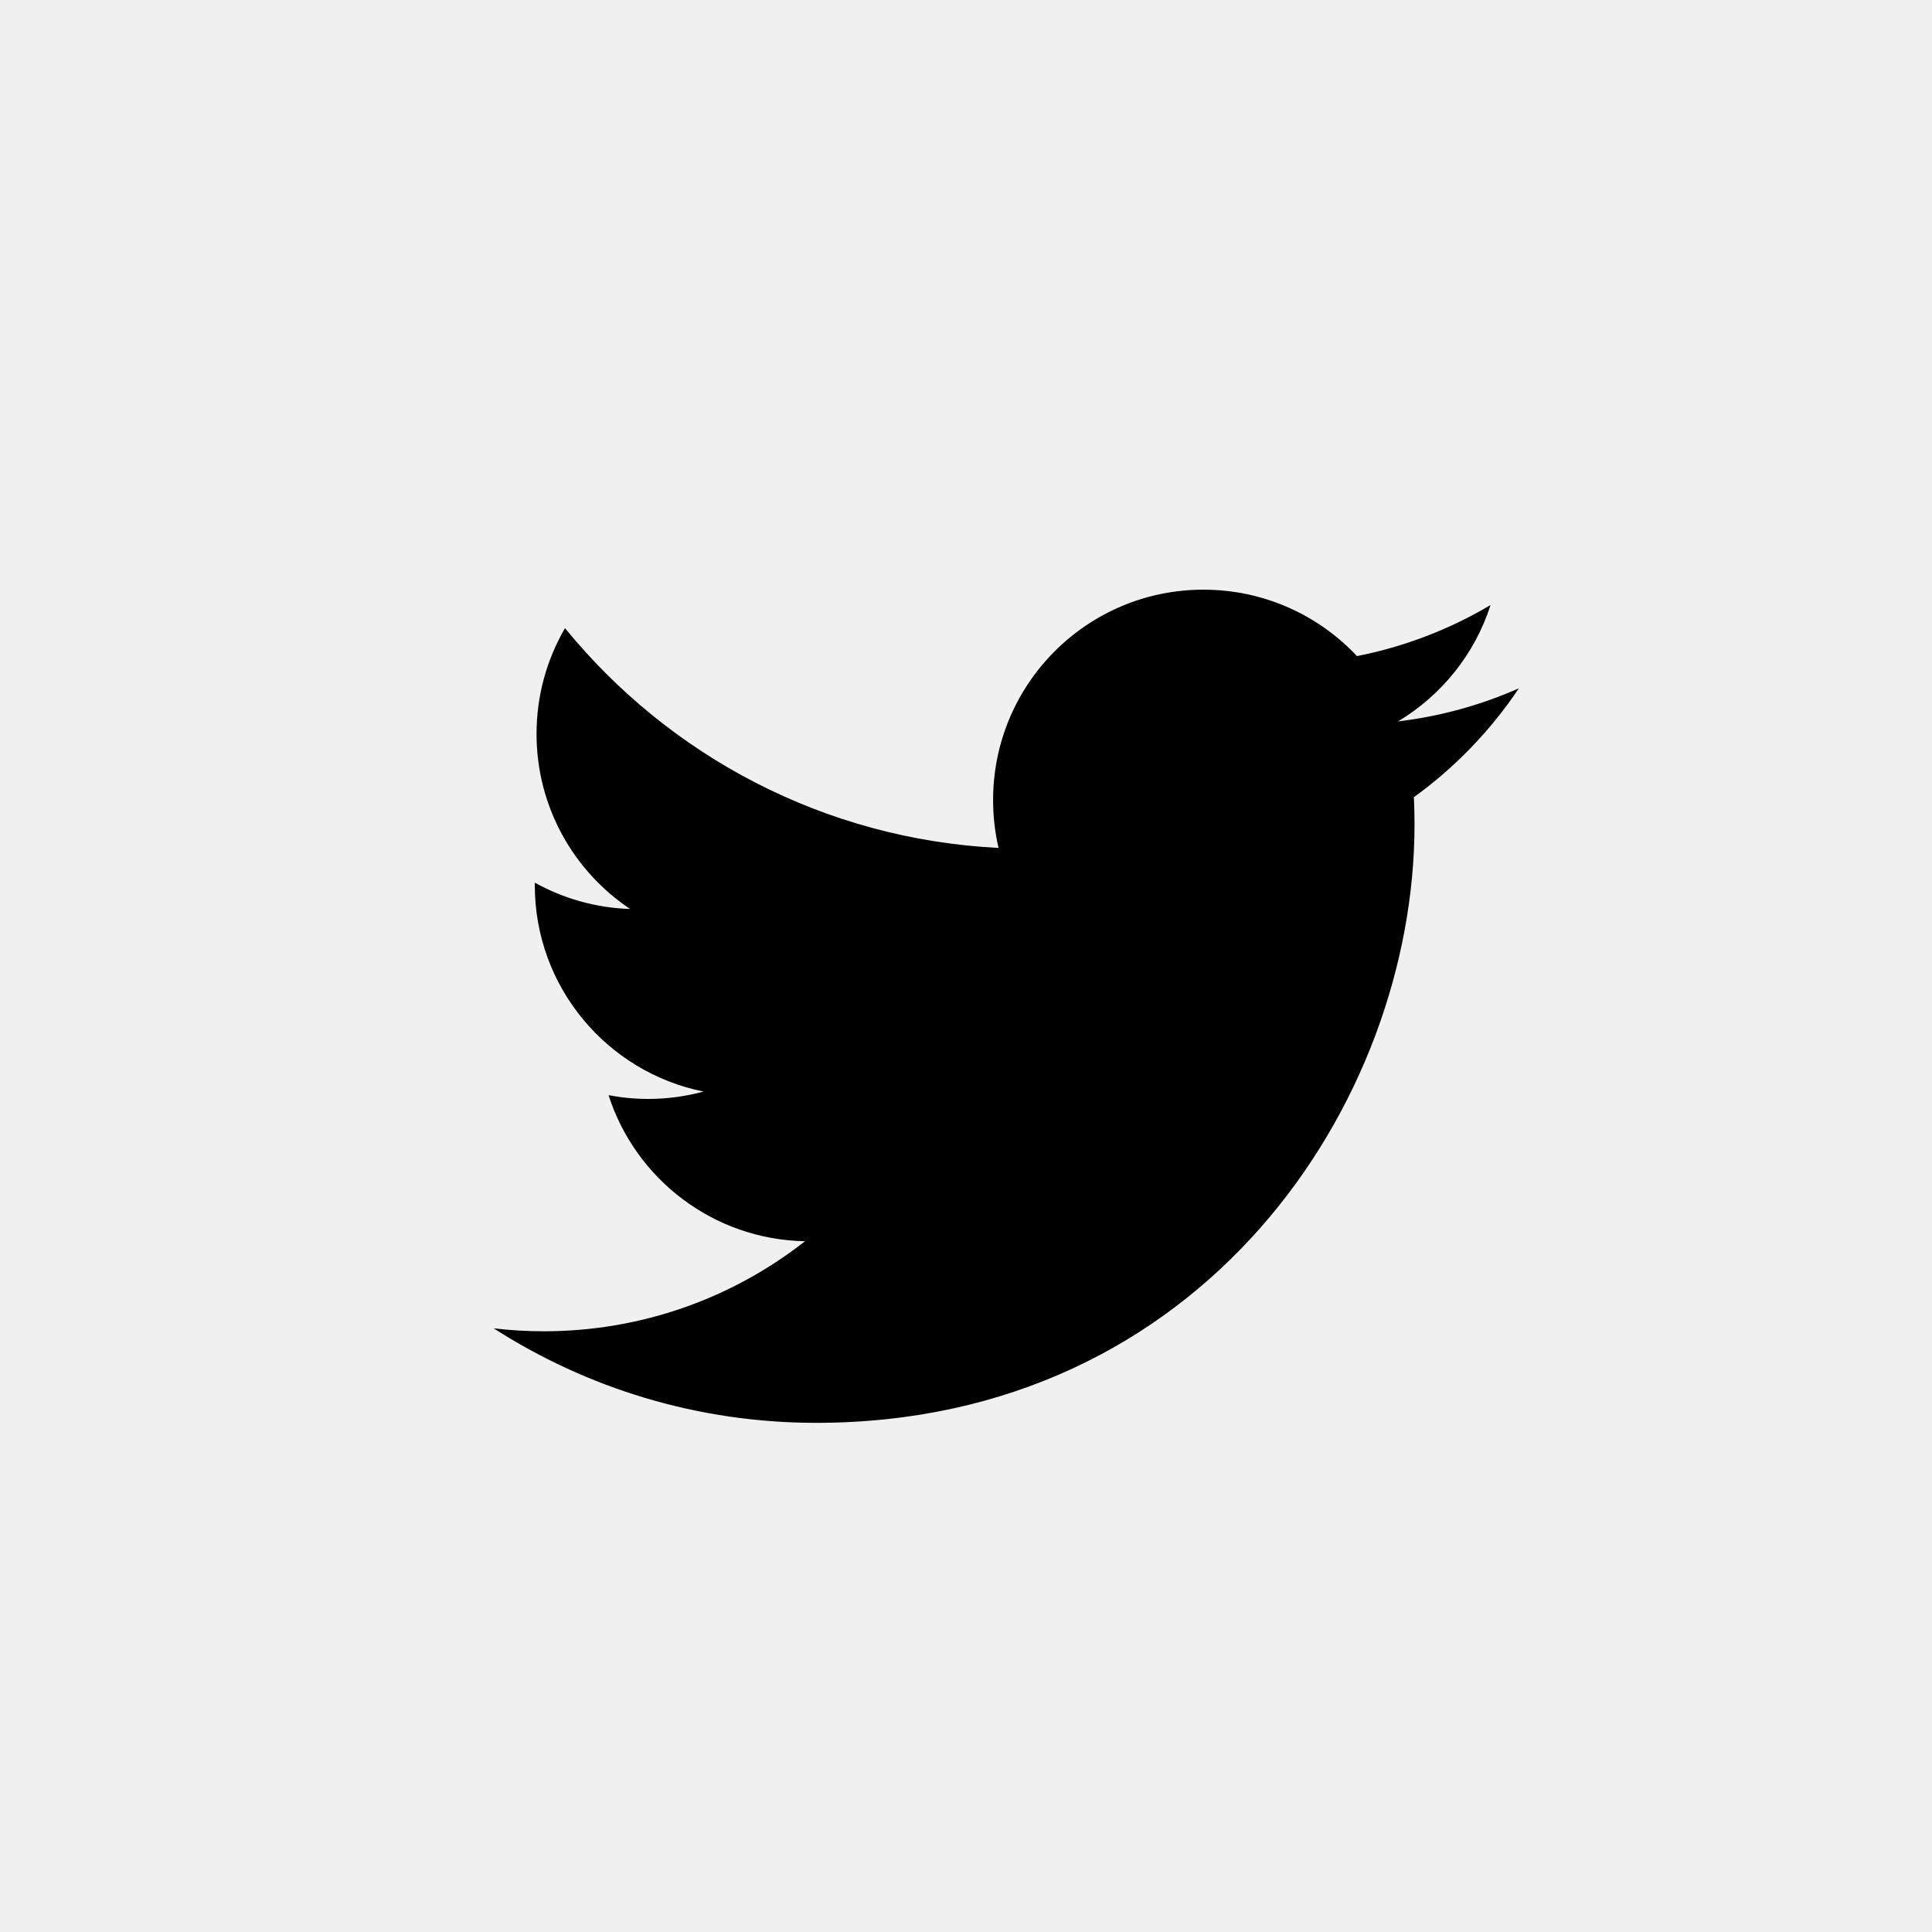
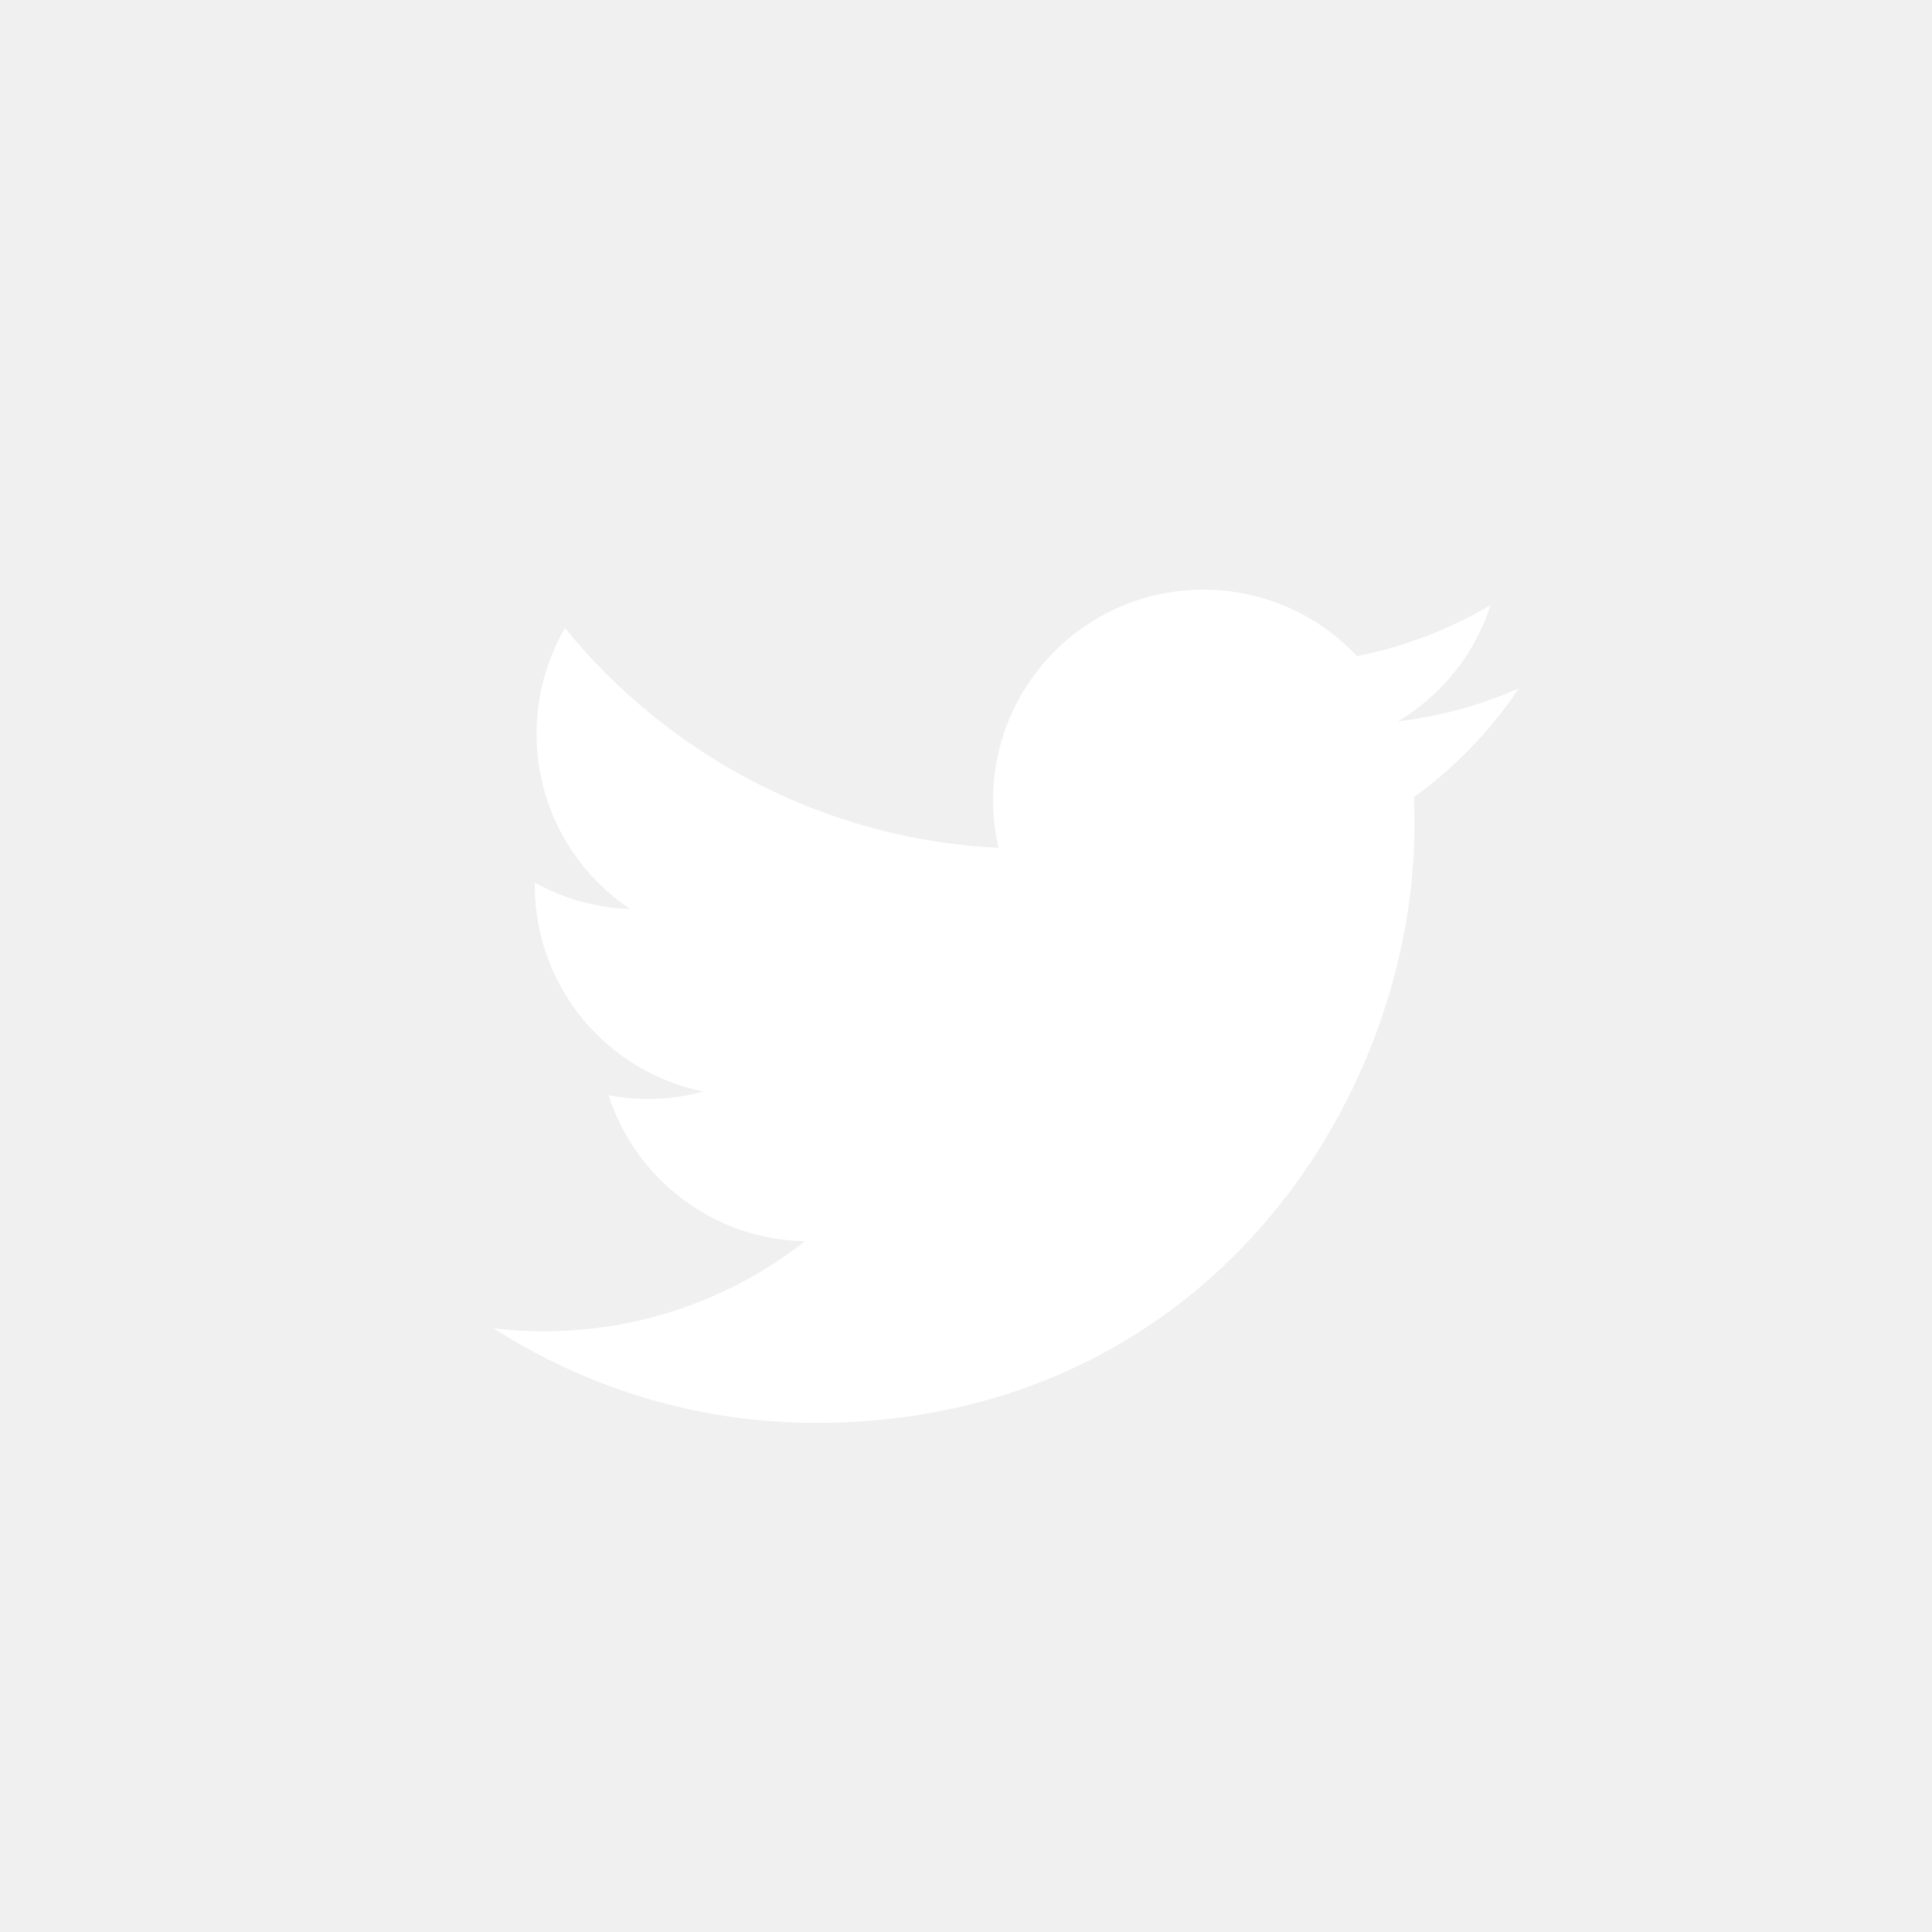
<svg xmlns="http://www.w3.org/2000/svg" width="800px" height="800px" viewBox="0 0 76 76" version="1.1" baseProfile="full" enable-background="new 0 0 76.00 76.00" xml:space="preserve">
-   <path fill="#000000" fill-opacity="1" stroke-width="0.2" stroke-linejoin="round" d="M 59.748,27.076C 58.264,27.734 56.67,28.178 54.996,28.378C 56.704,27.354 58.016,25.733 58.634,23.801C 57.035,24.749 55.264,25.438 53.38,25.809C 51.87,24.201 49.72,23.196 47.34,23.196C 42.771,23.196 39.066,26.9 39.066,31.47C 39.066,32.118 39.139,32.75 39.28,33.355C 32.404,33.01 26.307,29.716 22.226,24.71C 21.514,25.932 21.106,27.354 21.106,28.87C 21.106,31.741 22.567,34.273 24.787,35.757C 23.431,35.714 22.155,35.342 21.039,34.722C 21.038,34.757 21.038,34.791 21.038,34.826C 21.038,38.835 23.891,42.179 27.676,42.939C 26.981,43.128 26.25,43.229 25.496,43.229C 24.963,43.229 24.444,43.178 23.939,43.081C 24.992,46.368 28.048,48.76 31.668,48.827C 28.837,51.046 25.269,52.369 21.392,52.369C 20.724,52.369 20.066,52.33 19.419,52.253C 23.08,54.601 27.43,55.971 32.102,55.971C 47.321,55.971 55.644,43.363 55.644,32.429C 55.644,32.07 55.635,31.714 55.619,31.359C 57.236,30.192 58.639,28.735 59.748,27.076 Z " />
+   <path fill="#FFFFFF" fill-opacity="1" stroke-width="0.2" stroke-linejoin="round" d="M 59.748,27.076C 58.264,27.734 56.67,28.178 54.996,28.378C 56.704,27.354 58.016,25.733 58.634,23.801C 57.035,24.749 55.264,25.438 53.38,25.809C 51.87,24.201 49.72,23.196 47.34,23.196C 42.771,23.196 39.066,26.9 39.066,31.47C 39.066,32.118 39.139,32.75 39.28,33.355C 32.404,33.01 26.307,29.716 22.226,24.71C 21.514,25.932 21.106,27.354 21.106,28.87C 21.106,31.741 22.567,34.273 24.787,35.757C 23.431,35.714 22.155,35.342 21.039,34.722C 21.038,34.757 21.038,34.791 21.038,34.826C 21.038,38.835 23.891,42.179 27.676,42.939C 26.981,43.128 26.25,43.229 25.496,43.229C 24.963,43.229 24.444,43.178 23.939,43.081C 24.992,46.368 28.048,48.76 31.668,48.827C 28.837,51.046 25.269,52.369 21.392,52.369C 20.724,52.369 20.066,52.33 19.419,52.253C 23.08,54.601 27.43,55.971 32.102,55.971C 47.321,55.971 55.644,43.363 55.644,32.429C 55.644,32.07 55.635,31.714 55.619,31.359C 57.236,30.192 58.639,28.735 59.748,27.076 Z " />
</svg>
